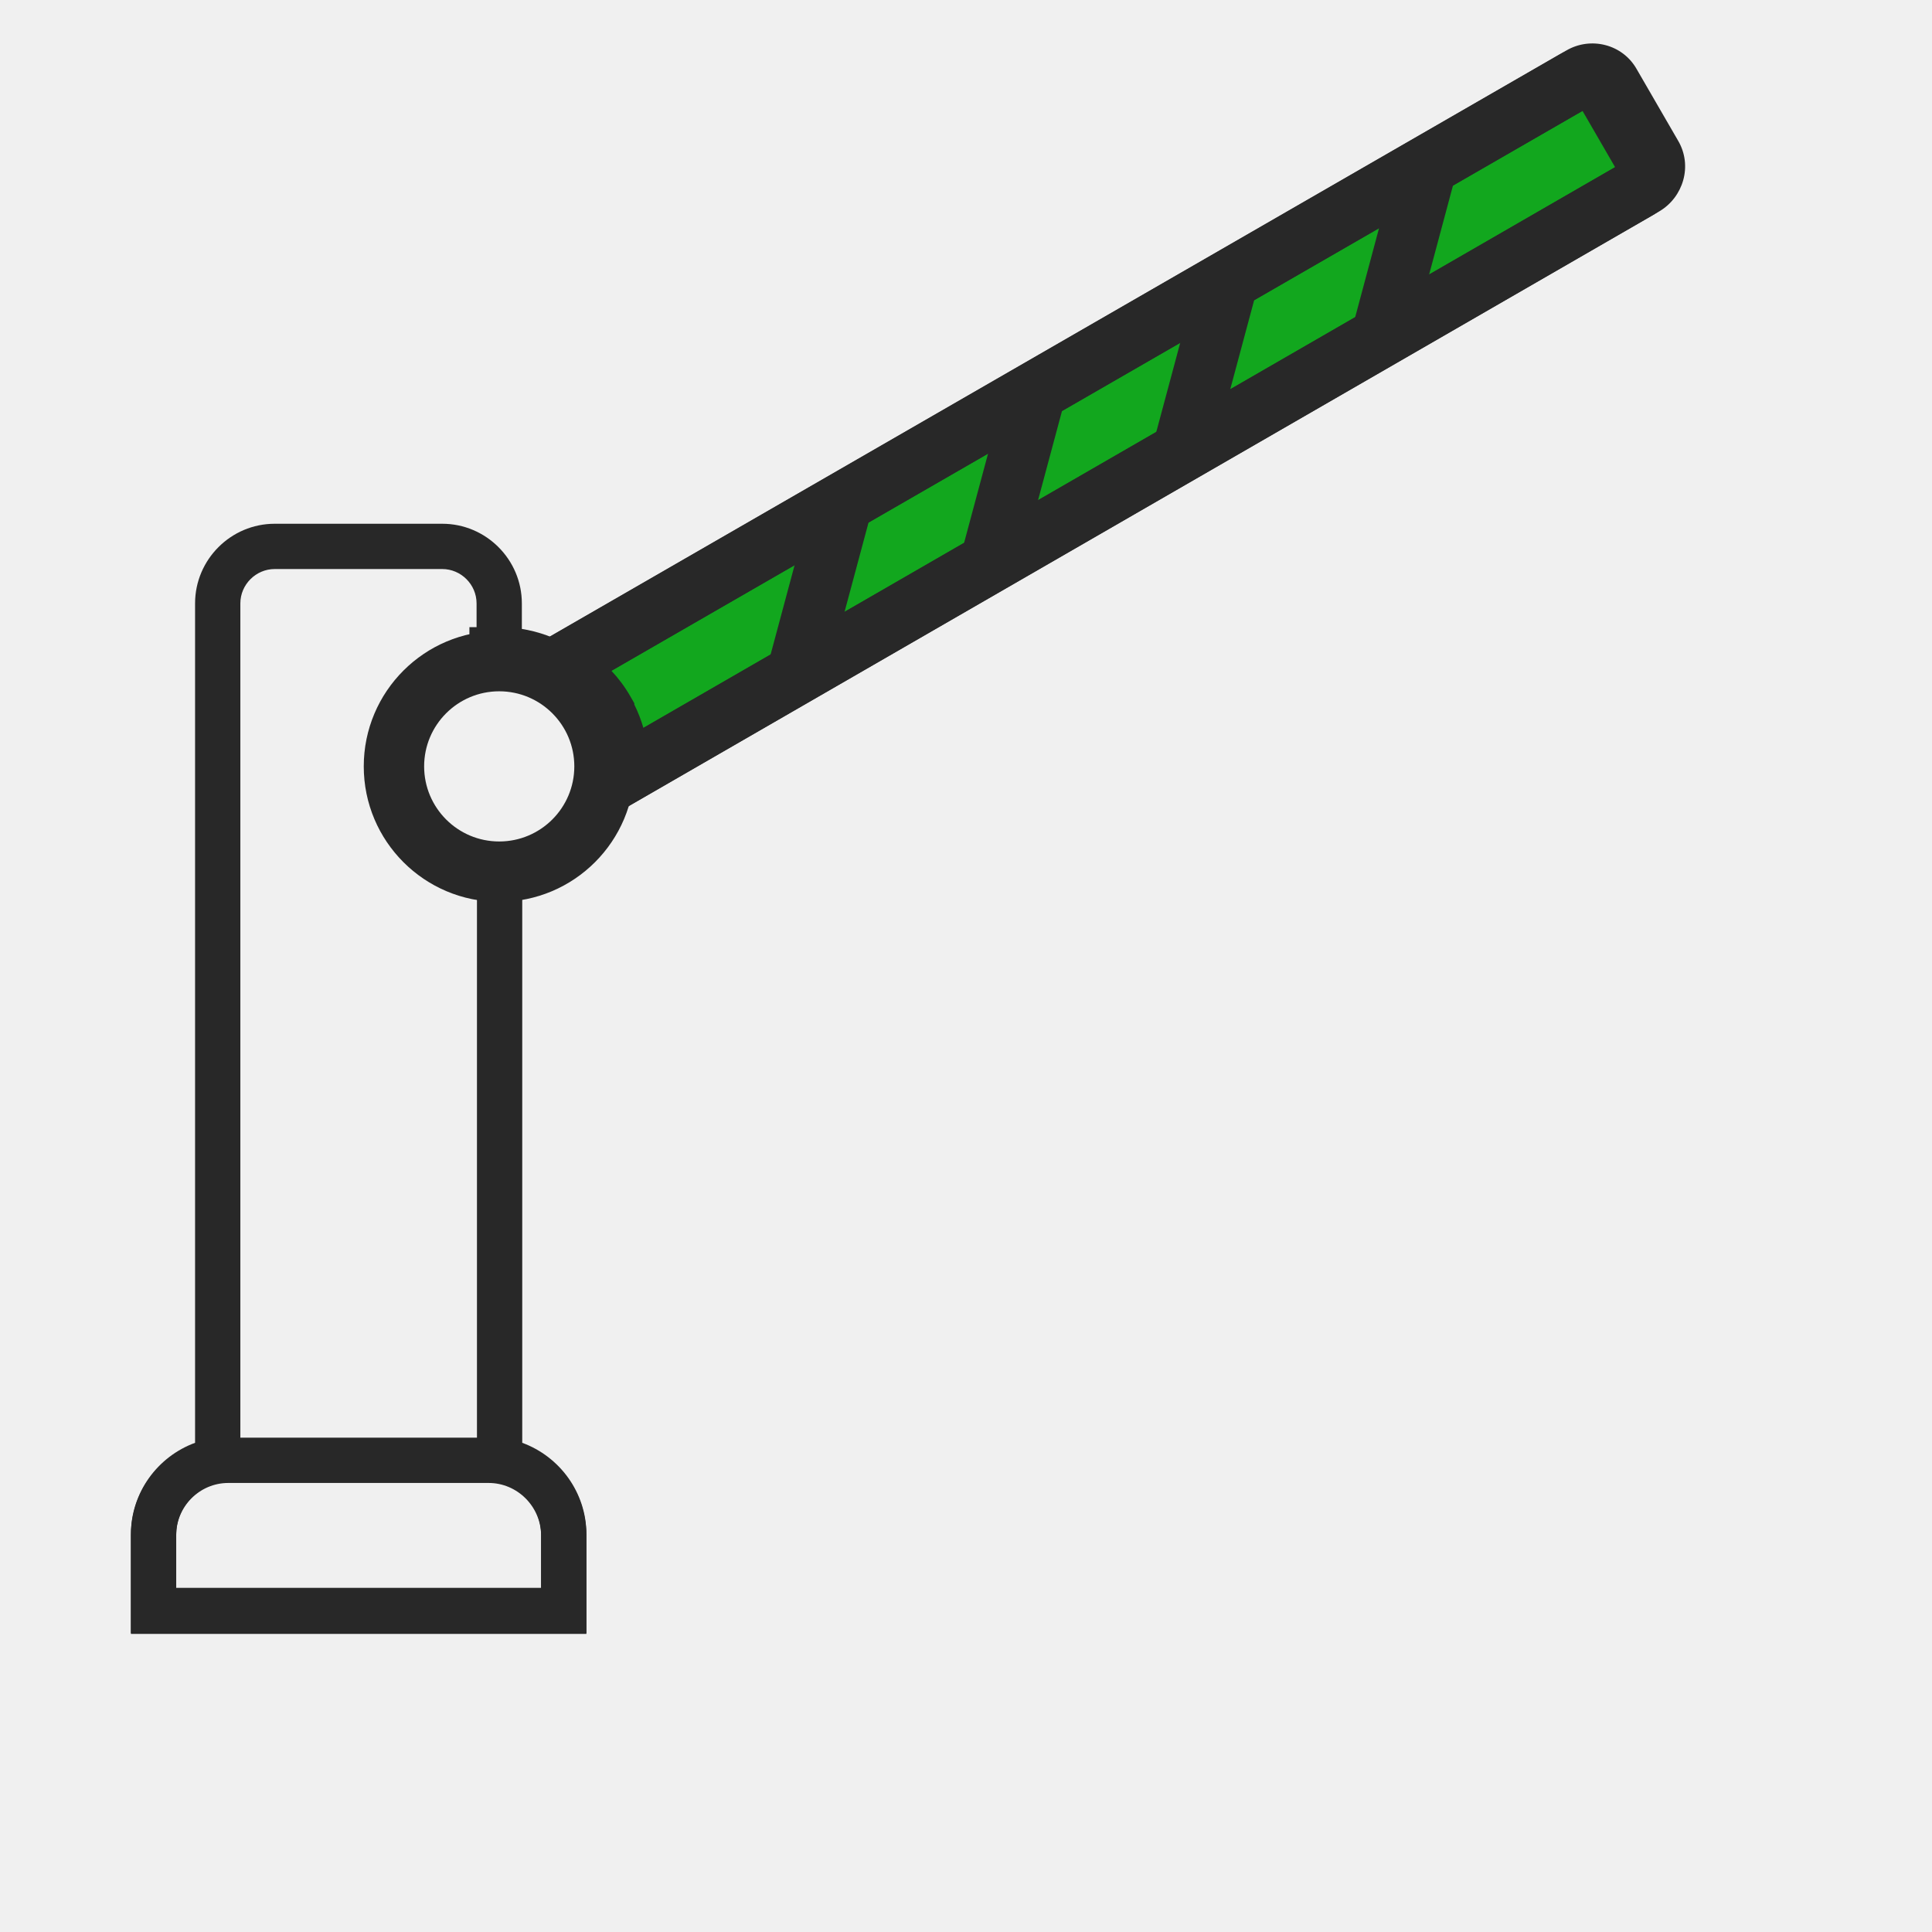
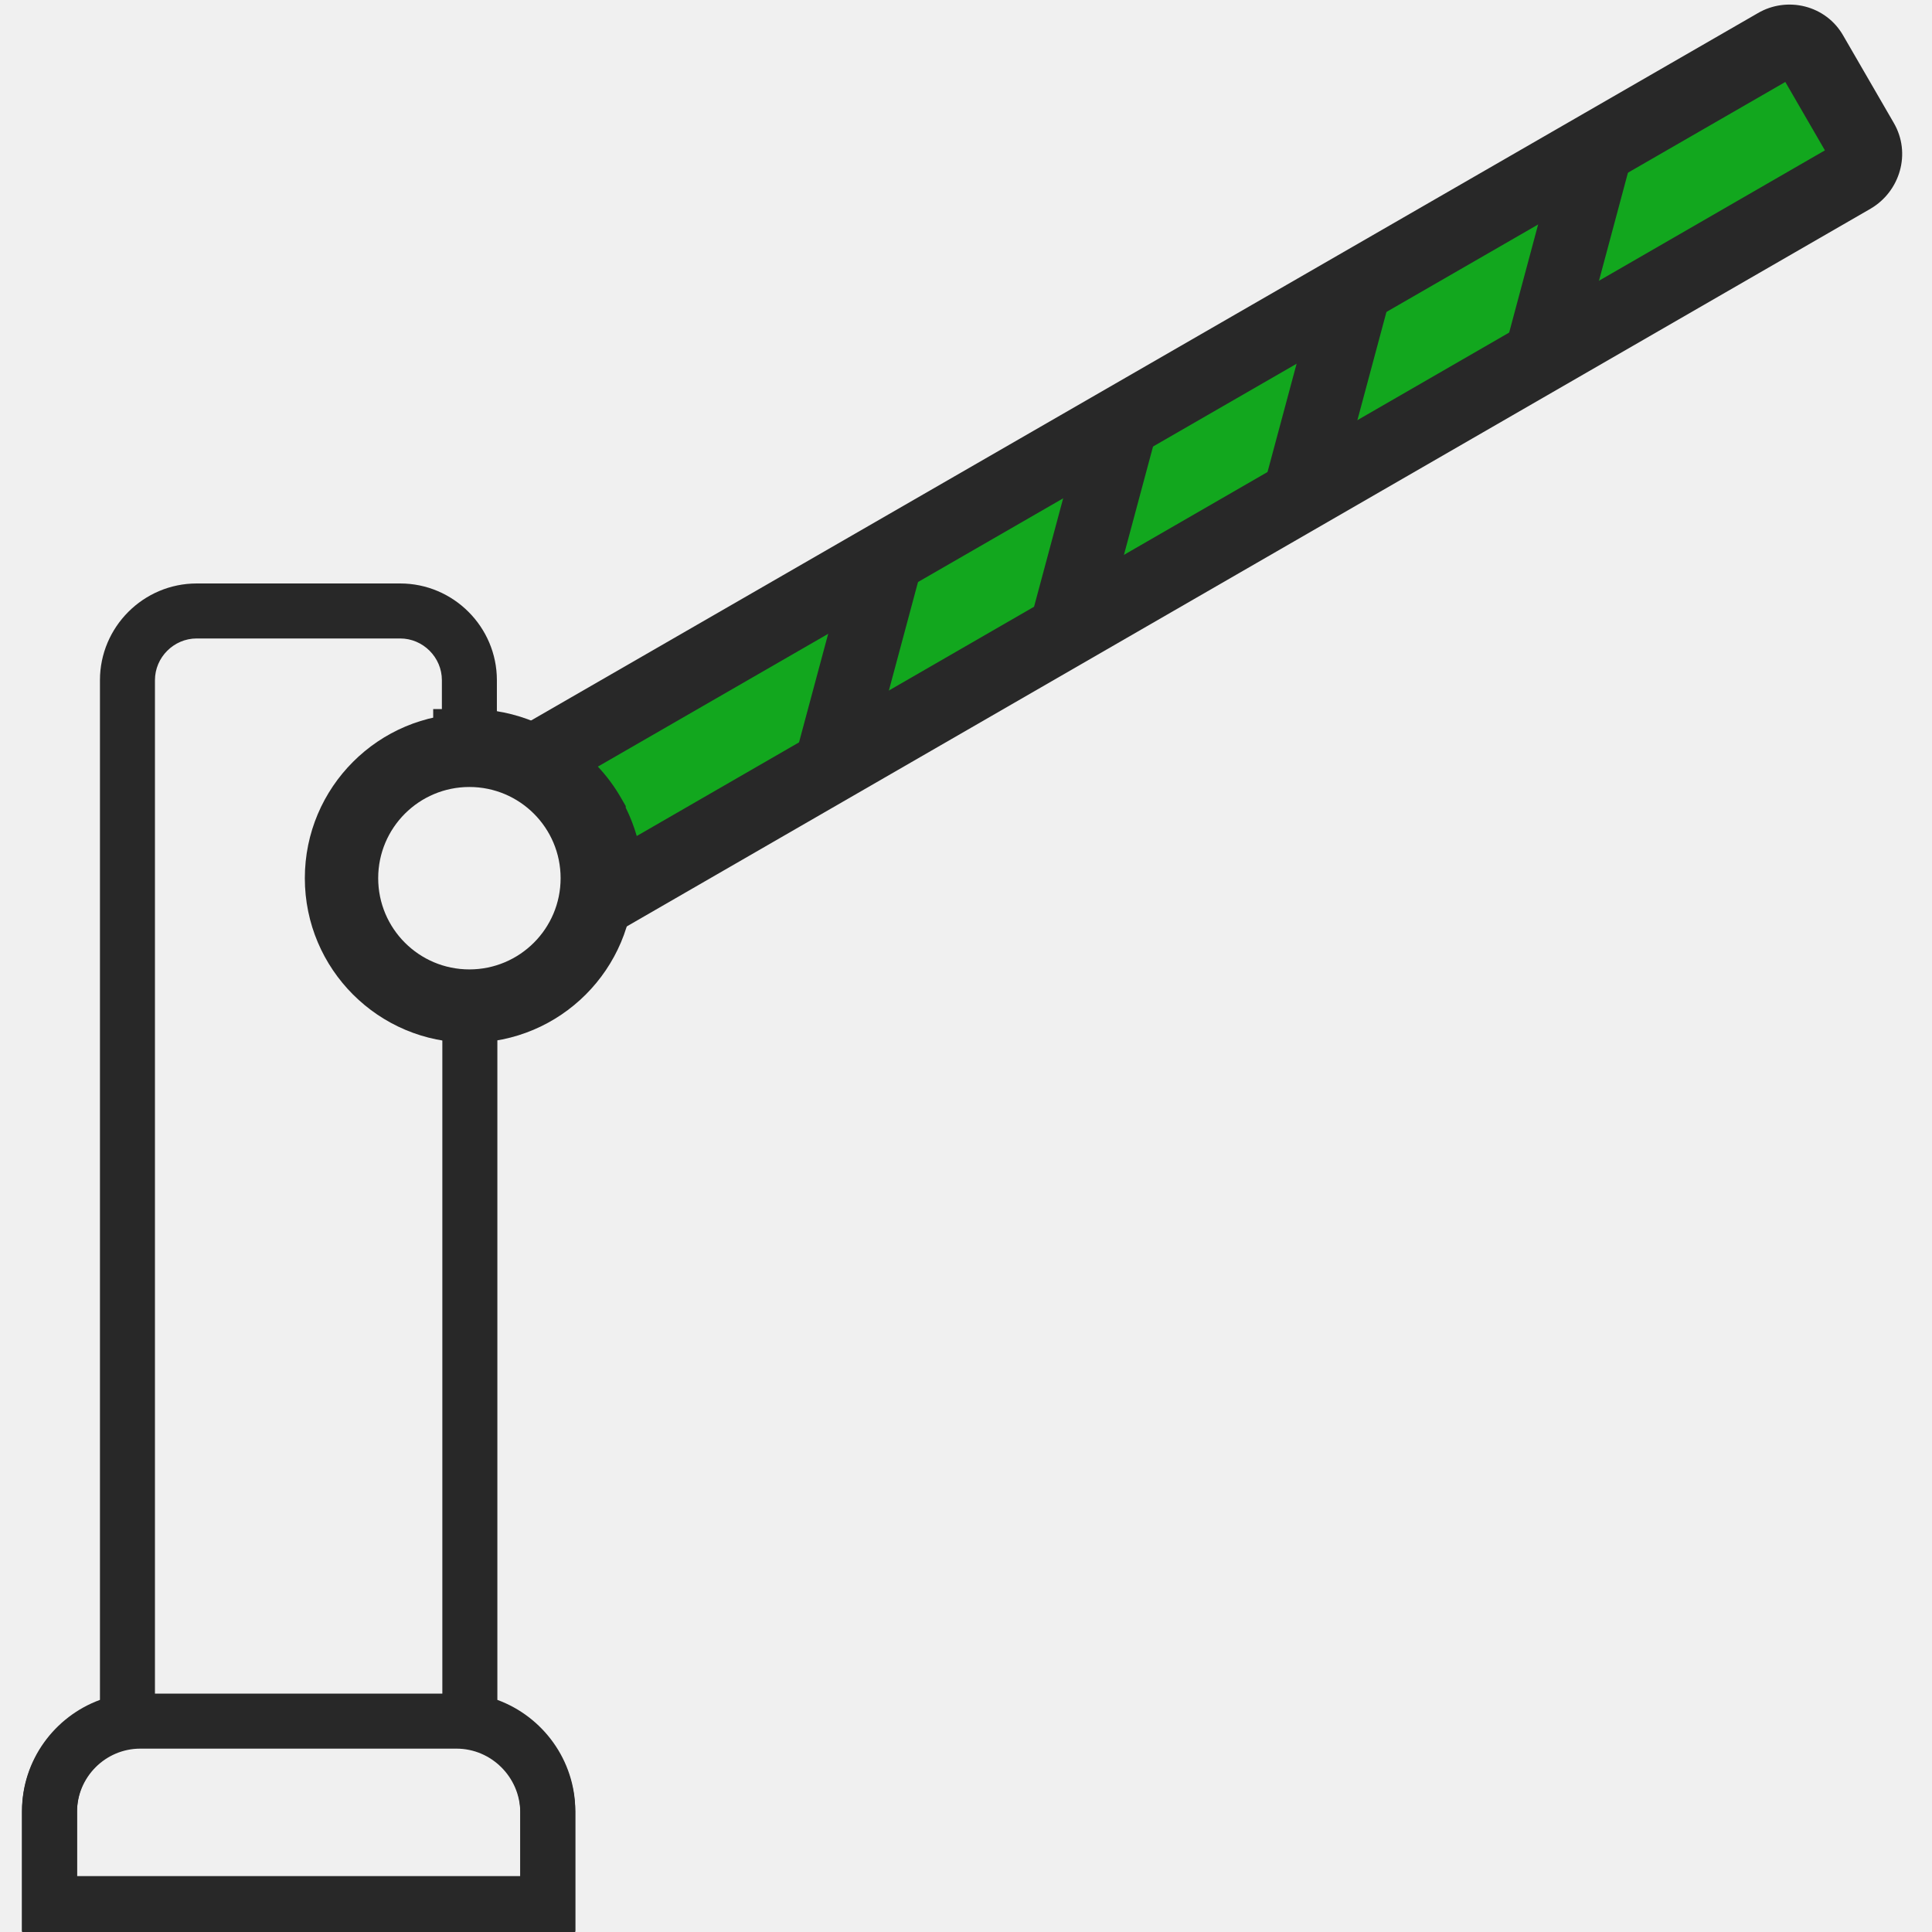
<svg xmlns="http://www.w3.org/2000/svg" width="64" height="64" viewBox="0 0 64 64" fill="none">
-   <path d="M52.175 2.662L18.225 22.238C18.863 22.538 19.425 23.038 19.8 23.688C19.8 23.688 19.8 23.688 19.8 23.7C19.8 23.7 19.8 23.7 19.8 23.712C20.188 24.387 20.338 25.15 20.263 25.875L54.25 6.262C54.588 6.062 54.713 5.625 54.513 5.287L53.138 2.912C52.95 2.575 52.513 2.462 52.175 2.662Z" fill="#12A71E" />
-   <mask id="mask0_5611_3072" style="mask-type:luminance" maskUnits="userSpaceOnUse" x="18" y="2" width="37" height="24">
-     <path d="M52.175 2.662L18.225 22.238C18.863 22.538 19.425 23.038 19.8 23.688C19.8 23.688 19.8 23.688 19.8 23.7C19.8 23.7 19.8 23.7 19.8 23.712C20.188 24.387 20.338 25.15 20.263 25.875L54.25 6.262C54.588 6.062 54.713 5.625 54.513 5.287L53.138 2.912C52.95 2.575 52.513 2.462 52.175 2.662Z" fill="white" />
-   </mask>
-   <g mask="url(#mask0_5611_3072)">
-     <path fill-rule="evenodd" clip-rule="evenodd" d="M25.072 23.378L27.347 14.903L29.278 15.422L27.003 23.897L25.072 23.378Z" fill="#282828" />
+   <g clip-path="url(#clip0_5611_3072)">
+     <path d="M58.84 1.486L17.6 25.265C18.374 25.629 19.057 26.237 19.513 27.026C19.513 27.026 19.513 27.026 19.513 27.041C19.513 27.041 19.513 27.041 19.513 27.057C19.983 27.877 20.166 28.803 20.075 29.683L61.361 5.859C61.771 5.616 61.922 5.085 61.68 4.675L60.009 1.79C59.782 1.38 59.25 1.243 58.84 1.486Z" fill="#12A71E" />
+     <mask id="mask0_5611_3072" style="mask-type:luminance" maskUnits="userSpaceOnUse" x="17" y="1" width="45" height="29">
+       <path d="M58.84 1.486L17.6 25.265C18.374 25.629 19.057 26.237 19.513 27.026C19.513 27.026 19.513 27.026 19.513 27.041C19.513 27.041 19.513 27.041 19.513 27.057C19.983 27.877 20.166 28.803 20.075 29.683L61.361 5.859C61.771 5.616 61.922 5.085 61.68 4.675L60.009 1.79C59.782 1.38 59.25 1.243 58.84 1.486Z" fill="white" />
+     </mask>
+     <g mask="url(#mask0_5611_3072)">
+       <path fill-rule="evenodd" clip-rule="evenodd" d="M25.916 26.651L28.68 16.356L31.026 16.985L28.263 27.28L25.916 26.651Z" fill="#282828" />
+     </g>
+     <mask id="mask1_5611_3072" style="mask-type:luminance" maskUnits="userSpaceOnUse" x="17" y="1" width="45" height="29">
+       <path d="M58.84 1.486L17.6 25.265C18.374 25.629 19.057 26.237 19.513 27.026C19.513 27.026 19.513 27.026 19.513 27.041C19.513 27.041 19.513 27.041 19.513 27.057C19.983 27.877 20.166 28.803 20.075 29.683L61.361 5.859C61.771 5.616 61.922 5.085 61.68 4.675L60.009 1.79C59.782 1.38 59.25 1.243 58.84 1.486Z" fill="white" />
+     </mask>
+     <g mask="url(#mask1_5611_3072)">
+       <path fill-rule="evenodd" clip-rule="evenodd" d="M33.478 22.991L36.242 12.696L38.589 13.326L35.825 23.621L33.478 22.991Z" fill="#282828" />
+     </g>
+     <mask id="mask2_5611_3072" style="mask-type:luminance" maskUnits="userSpaceOnUse" x="17" y="1" width="45" height="29">
+       <path d="M58.84 1.486L17.6 25.265C18.374 25.629 19.057 26.237 19.513 27.026C19.513 27.026 19.513 27.026 19.513 27.041C19.513 27.041 19.513 27.041 19.513 27.057C19.983 27.877 20.166 28.803 20.075 29.683L61.361 5.859C61.771 5.616 61.922 5.085 61.68 4.675L60.009 1.79C59.782 1.38 59.25 1.243 58.84 1.486Z" fill="white" />
+     </mask>
+     <g mask="url(#mask2_5611_3072)">
+       <path fill-rule="evenodd" clip-rule="evenodd" d="M41.404 17.813L44.168 7.518L46.514 8.148L43.751 18.443L41.404 17.813Z" fill="#282828" />
+     </g>
+     <mask id="mask3_5611_3072" style="mask-type:luminance" maskUnits="userSpaceOnUse" x="17" y="1" width="45" height="29">
+       <path d="M58.84 1.486L17.6 25.265C18.374 25.629 19.057 26.237 19.513 27.026C19.513 27.026 19.513 27.026 19.513 27.041C19.513 27.041 19.513 27.041 19.513 27.057C19.983 27.877 20.166 28.803 20.075 29.683L61.361 5.859C61.771 5.616 61.922 5.085 61.68 4.675L60.009 1.79C59.782 1.38 59.25 1.243 58.84 1.486Z" fill="white" />
+     </mask>
+     <g mask="url(#mask3_5611_3072)">
+       <path fill-rule="evenodd" clip-rule="evenodd" d="M49.437 13.091L52.2 2.781L54.547 3.41L51.783 13.72L49.437 13.091Z" fill="#282828" />
+     </g>
+     <path fill-rule="evenodd" clip-rule="evenodd" d="M61.065 1.189L62.725 4.056C62.726 4.058 62.727 4.06 62.728 4.062C63.328 5.082 62.931 6.341 61.98 6.904L61.968 6.912L18.622 31.924L18.866 29.558C18.932 28.927 18.801 28.256 18.459 27.661L18.298 27.381C17.98 26.934 17.553 26.586 17.082 26.364L14.979 25.374L58.228 0.437C59.2 -0.134 60.491 0.17 61.065 1.189ZM59.141 2.715L19.805 25.395C20.093 25.702 20.349 26.044 20.565 26.419L20.728 26.701V26.754C20.879 27.059 21 27.373 21.093 27.694L60.453 4.981L59.141 2.715Z" fill="#282828" />
+     <path fill-rule="evenodd" clip-rule="evenodd" d="M0.729 60.022C0.729 57.864 2.489 56.104 4.647 56.104H15.124C17.284 56.104 19.037 57.863 19.057 60.013L19.057 60.022L19.057 64H0.729V60.022ZM4.647 57.926C3.495 57.926 2.552 58.87 2.552 60.022V62.178H17.235V60.026C17.222 58.868 16.273 57.926 15.124 57.926H4.647Z" fill="#282828" />
+     <path fill-rule="evenodd" clip-rule="evenodd" d="M14.35 23.488H15.564C18.652 23.488 21.152 25.994 21.152 29.091L18.723 29.099C18.712 27.345 17.288 25.933 15.564 25.933H14.35V23.488Z" fill="#282828" />
+     <path fill-rule="evenodd" clip-rule="evenodd" d="M3.311 22.532C3.311 20.768 4.751 19.328 6.515 19.328H13.257C15.02 19.328 16.46 20.768 16.46 22.532V25.629H15.549C13.638 25.629 12.087 27.18 12.087 29.091C12.087 31.003 13.638 32.553 15.549 32.553C17.459 32.553 19.015 31.002 19.027 29.086L20.849 29.091V29.106C20.849 31.713 18.959 33.88 16.476 34.312V56.311C17.979 56.862 19.057 58.306 19.057 59.991V63.97H0.729V59.991C0.729 58.306 1.807 56.862 3.311 56.311V22.532ZM14.653 34.3C12.162 33.874 10.265 31.703 10.265 29.091C10.265 26.485 12.155 24.317 14.638 23.886V22.532C14.638 21.775 14.014 21.15 13.257 21.15H6.515C5.758 21.15 5.133 21.775 5.133 22.532V57.803L4.353 57.917C3.334 58.065 2.552 58.949 2.552 59.991V62.148H17.235V59.991C17.235 58.949 16.452 58.065 15.433 57.917L14.653 57.803V34.3Z" fill="#282828" />
+     <path fill-rule="evenodd" clip-rule="evenodd" d="M15.549 26.07C13.88 26.07 12.528 27.422 12.528 29.091C12.528 30.76 13.88 32.113 15.549 32.113C17.218 32.113 18.571 30.76 18.571 29.091C18.571 27.422 17.218 26.07 15.549 26.07ZM10.098 29.091C10.098 26.081 12.539 23.64 15.549 23.64C18.56 23.64 21 26.081 21 29.091C21 32.102 18.56 34.542 15.549 34.542C12.539 34.542 10.098 32.102 10.098 29.091Z" fill="#282828" />
  </g>
-   <mask id="mask1_5611_3072" style="mask-type:luminance" maskUnits="userSpaceOnUse" x="18" y="2" width="37" height="24">
-     <path d="M52.175 2.662L18.225 22.238C18.863 22.538 19.425 23.038 19.8 23.688C19.8 23.688 19.8 23.688 19.8 23.7C19.8 23.7 19.8 23.7 19.8 23.712C20.188 24.387 20.338 25.15 20.263 25.875L54.25 6.262C54.588 6.062 54.713 5.625 54.513 5.287L53.138 2.912C52.95 2.575 52.513 2.462 52.175 2.662Z" fill="white" />
-   </mask>
-   <g mask="url(#mask1_5611_3072)">
-     <path fill-rule="evenodd" clip-rule="evenodd" d="M31.297 20.366L33.572 11.891L35.504 12.409L33.228 20.884L31.297 20.366Z" fill="#282828" />
-   </g>
-   <mask id="mask2_5611_3072" style="mask-type:luminance" maskUnits="userSpaceOnUse" x="18" y="2" width="37" height="24">
-     <path d="M52.175 2.662L18.225 22.238C18.863 22.538 19.425 23.038 19.8 23.688C19.8 23.688 19.8 23.688 19.8 23.7C19.8 23.7 19.8 23.7 19.8 23.712C20.188 24.387 20.338 25.15 20.263 25.875L54.25 6.262C54.588 6.062 54.713 5.625 54.513 5.287L53.138 2.912C52.95 2.575 52.513 2.462 52.175 2.662Z" fill="white" />
-   </mask>
-   <g mask="url(#mask2_5611_3072)">
-     <path fill-rule="evenodd" clip-rule="evenodd" d="M37.822 16.103L40.097 7.628L42.028 8.147L39.753 16.622L37.822 16.103Z" fill="#282828" />
-   </g>
-   <mask id="mask3_5611_3072" style="mask-type:luminance" maskUnits="userSpaceOnUse" x="18" y="2" width="37" height="24">
-     <path d="M52.175 2.662L18.225 22.238C18.863 22.538 19.425 23.038 19.8 23.688C19.8 23.688 19.8 23.688 19.8 23.7C19.8 23.7 19.8 23.7 19.8 23.712C20.188 24.387 20.338 25.15 20.263 25.875L54.25 6.262C54.588 6.062 54.713 5.625 54.513 5.287L53.138 2.912C52.95 2.575 52.513 2.462 52.175 2.662Z" fill="white" />
-   </mask>
-   <g mask="url(#mask3_5611_3072)">
-     <path fill-rule="evenodd" clip-rule="evenodd" d="M44.434 12.216L46.709 3.729L48.641 4.246L46.366 12.734L44.434 12.216Z" fill="#282828" />
-   </g>
-   <path fill-rule="evenodd" clip-rule="evenodd" d="M54.007 2.418L55.373 4.778C55.374 4.779 55.375 4.781 55.376 4.783C55.87 5.622 55.543 6.659 54.76 7.123L54.75 7.129L19.066 27.72L19.268 25.772C19.322 25.252 19.214 24.7 18.933 24.21L18.8 23.979C18.538 23.612 18.187 23.325 17.799 23.142L16.067 22.327L51.671 1.799C52.472 1.329 53.534 1.579 54.007 2.418ZM52.423 3.674L20.041 22.345C20.277 22.597 20.488 22.879 20.666 23.188L20.8 23.42V23.463C20.925 23.714 21.025 23.973 21.101 24.237L53.503 5.539L52.423 3.674Z" fill="#282828" />
-   <path fill-rule="evenodd" clip-rule="evenodd" d="M54.219 2.293L55.585 4.653C55.586 4.654 55.587 4.656 55.588 4.658C56.082 5.497 55.755 6.534 54.972 6.998L54.962 7.004L19.279 27.595L19.48 25.647C19.534 25.127 19.427 24.575 19.145 24.085L19.013 23.854C18.75 23.487 18.399 23.2 18.012 23.017L16.28 22.202L51.884 1.674C52.684 1.204 53.746 1.454 54.219 2.293ZM52.635 3.549L20.253 22.22C20.49 22.472 20.701 22.754 20.879 23.063L21.012 23.295V23.338C21.137 23.589 21.237 23.848 21.313 24.112L53.715 5.414L52.635 3.549Z" fill="#282828" />
-   <path fill-rule="evenodd" clip-rule="evenodd" d="M4.337 50.85C4.337 49.073 5.786 47.625 7.562 47.625H16.187C17.965 47.625 19.409 49.073 19.425 50.843L19.425 50.85L19.425 54.125H4.337V50.85ZM7.562 49.125C6.614 49.125 5.837 49.902 5.837 50.85V52.625H17.925V50.854C17.915 49.9 17.133 49.125 16.187 49.125H7.562Z" fill="#282828" />
-   <path fill-rule="evenodd" clip-rule="evenodd" d="M15.55 20.775H16.55C19.092 20.775 21.15 22.837 21.15 25.387L19.15 25.394C19.141 23.95 17.969 22.788 16.55 22.788H15.55V20.775Z" fill="#282828" />
-   <path fill-rule="evenodd" clip-rule="evenodd" d="M6.462 19.988C6.462 18.536 7.648 17.35 9.1 17.35H14.65C16.102 17.35 17.287 18.536 17.287 19.988V22.538H16.537C14.964 22.538 13.687 23.814 13.687 25.387C13.687 26.961 14.964 28.238 16.537 28.238C18.11 28.238 19.39 26.961 19.4 25.383L20.9 25.387V25.4C20.9 27.546 19.344 29.33 17.3 29.686V47.795C18.538 48.249 19.425 49.438 19.425 50.825V54.1H4.337V50.825C4.337 49.438 5.225 48.249 6.462 47.795V19.988ZM15.8 29.675C13.749 29.325 12.187 27.538 12.187 25.387C12.187 23.241 13.743 21.458 15.787 21.102V19.988C15.787 19.364 15.273 18.85 14.65 18.85H9.1C8.477 18.85 7.962 19.364 7.962 19.988V49.024L7.321 49.117C6.482 49.239 5.837 49.967 5.837 50.825V52.6H17.925V50.825C17.925 49.967 17.28 49.239 16.442 49.117L15.8 49.024V29.675Z" fill="#282828" />
-   <path fill-rule="evenodd" clip-rule="evenodd" d="M16.537 22.9C15.164 22.9 14.05 24.014 14.05 25.387C14.05 26.761 15.164 27.875 16.537 27.875C17.911 27.875 19.025 26.761 19.025 25.387C19.025 24.014 17.911 22.9 16.537 22.9ZM12.05 25.387C12.05 22.909 14.059 20.9 16.537 20.9C19.016 20.9 21.025 22.909 21.025 25.387C21.025 27.866 19.016 29.875 16.537 29.875C14.059 29.875 12.05 27.866 12.05 25.387Z" fill="#282828" />
+   <defs>
+     <clipPath id="clip0_5611_3072">
+       <rect width="64" height="64" fill="white" />
+     </clipPath>
+   </defs>
</svg>
